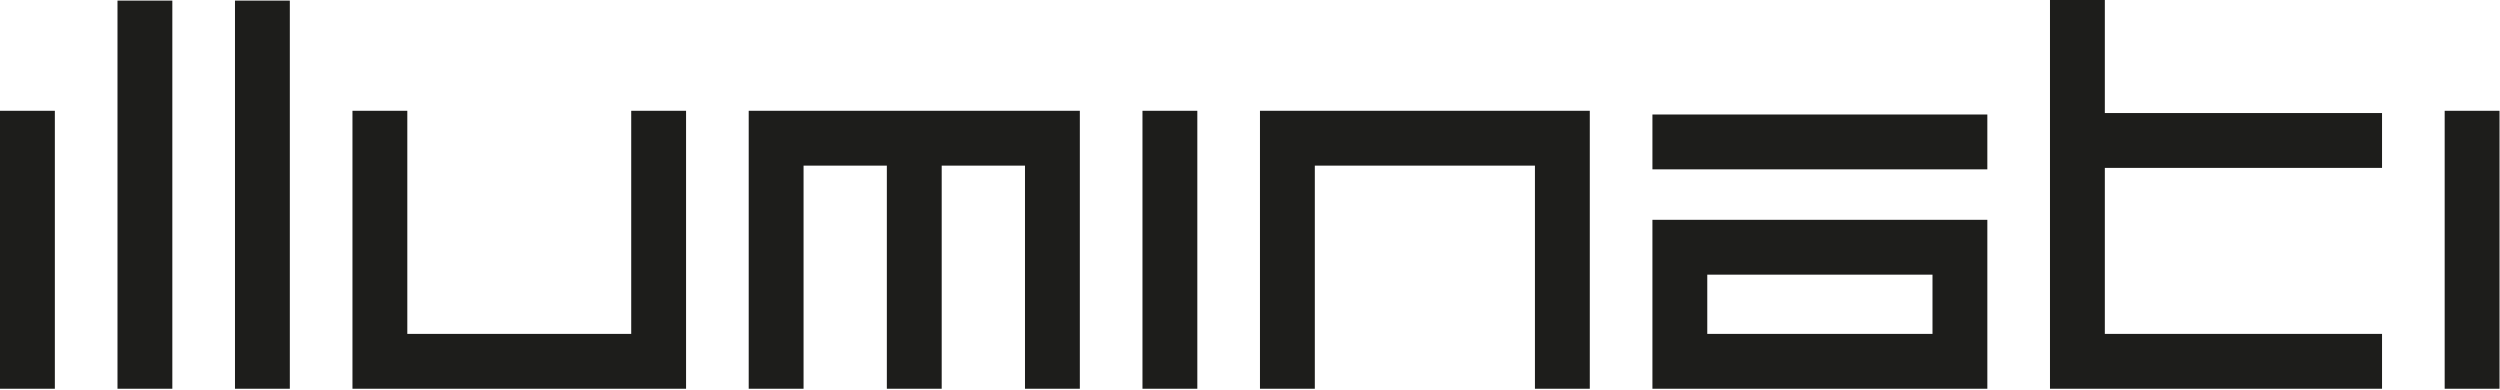
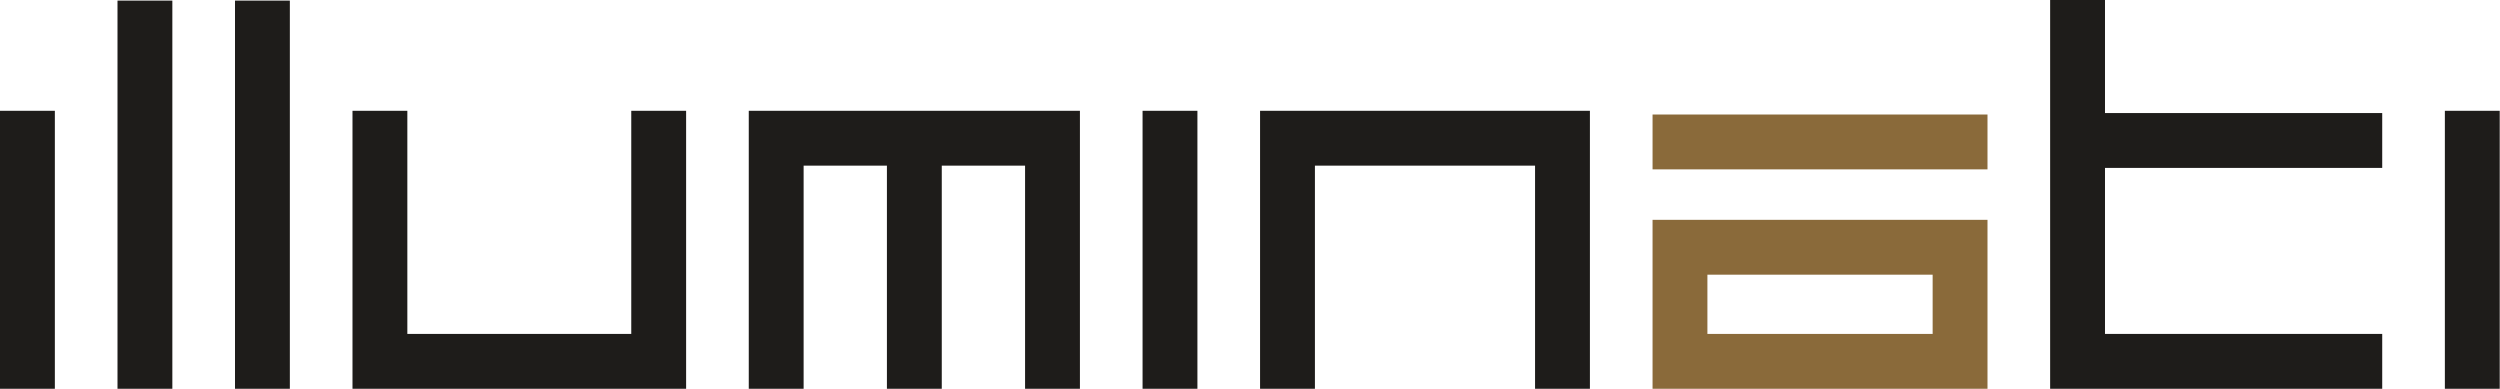
- <svg xmlns="http://www.w3.org/2000/svg" width="100%" height="100%" viewBox="0 0 2374 370" version="1.1" xml:space="preserve" style="fill-rule:evenodd;clip-rule:evenodd;stroke-linejoin:round;stroke-miterlimit:2;">
-   <g transform="matrix(1,0,0,1,-2676.642,-2347.964)">
-     <g transform="matrix(4.166667,0,0,4.166667,2674.805,2346.956)">
-       <g id="Layer-1">
-         <g transform="matrix(1,0,0,1,0,25.078)">
-           <rect x="0.441" y="0.412" width="12.5" height="63.348" style="fill:rgb(29,29,27);" />
-         </g>
-         <g transform="matrix(1,0,0,1,0,-0.034)">
-           <rect x="27.218" y="0.412" width="12.499" height="88.46" style="fill:rgb(29,29,27);" />
-         </g>
-         <g transform="matrix(1,0,0,1,0,-0.034)">
-           <rect x="53.994" y="0.412" width="12.499" height="88.46" style="fill:rgb(29,29,27);" />
-         </g>
-         <g transform="matrix(1,0,0,1,144.2979,88.8375)">
-           <path d="M0,-63.348L0,-12.5L-51.029,-12.5L-51.029,-63.348L-63.528,-63.348L-63.528,0L12.5,0L12.5,-63.348L0,-63.348Z" style="fill:rgb(29,29,27);fill-rule:nonzero;" />
-         </g>
-         <g transform="matrix(1,0,0,1,240.8202,88.8375)">
-           <path d="M5.72,-63.348L-69.746,-63.348L-69.746,0L-57.246,0L-57.246,-50.849L-38.263,-50.849L-38.263,0L-25.763,0L-25.763,-50.849L-6.78,-50.849L-6.78,0L5.72,0L5.72,-63.348Z" style="fill:rgb(29,29,27);fill-rule:nonzero;" />
-         </g>
-         <g transform="matrix(1,0,0,1,0,25.078)">
-           <rect x="260.816" y="0.412" width="12.5" height="63.348" style="fill:rgb(29,29,27);" />
-         </g>
-         <g transform="matrix(1,0,0,1,358.3719,88.8375)">
-           <path d="M4.388,-63.348L-70.779,-63.348L-70.779,0L-58.279,0L-58.279,-50.849L-8.113,-50.849L-8.113,0L4.388,0L4.388,-63.348Z" style="fill:rgb(29,29,27);fill-rule:nonzero;" />
-         </g>
-         <g transform="matrix(1,0,0,1,0,-24.074)">
-           <rect x="377.036" y="50.412" width="76.328" height="12.5" style="fill:rgb(29,29,27);" />
-         </g>
-         <g transform="matrix(1,0,0,1,377.0352,88.8375)">
-           <path d="M0,-38.499L0,0L76.329,0L76.329,-38.499L0,-38.499ZM12.5,-26L63.829,-26L63.829,-12.5L12.5,-12.5L12.5,-26Z" style="fill:rgb(29,29,27);fill-rule:nonzero;" />
-         </g>
-         <g transform="matrix(1,0,0,1,0,25.078)">
-           <rect x="557.592" y="0.412" width="12.5" height="63.348" style="fill:rgb(29,29,27);" />
-         </g>
-         <g transform="matrix(1,0,0,1,467.64,88.8378)">
-           <path d="M0,-88.596L0,0L75.676,0L75.676,-12.5L12.5,-12.5L12.5,-50.333L75.676,-50.333L75.676,-62.833L12.5,-62.833L12.5,-88.596L0,-88.596Z" style="fill:rgb(29,29,27);fill-rule:nonzero;" />
-         </g>
+ <svg xmlns="http://www.w3.org/2000/svg" width="100%" height="100%" viewBox="0 0 540 84" version="1.1" xml:space="preserve" style="fill-rule:evenodd;clip-rule:evenodd;stroke-linejoin:round;stroke-miterlimit:2;">
+   <g transform="matrix(1,0,0,1,-494.8531,-1247.835)">
+     <g transform="matrix(0.227482,0,0,0.227482,494.4351,1157.319)">
+       <g transform="matrix(4.166667,0,0,4.166667,0,501.389)">
+         <rect x="0.441" y="0.412" width="12.5" height="63.348" style="fill:rgb(30,28,26);" />
+       </g>
+       <g transform="matrix(4.166667,0,0,4.166667,0,396.7556)">
+         <rect x="27.218" y="0.412" width="12.499" height="88.46" style="fill:rgb(30,28,26);" />
+       </g>
+       <g transform="matrix(4.166667,0,0,4.166667,0,396.7556)">
+         <rect x="53.994" y="0.412" width="12.499" height="88.46" style="fill:rgb(30,28,26);" />
+       </g>
+       <g transform="matrix(4.166667,0,0,4.166667,601.2413,767.0535)">
+         <path d="M0,-63.348L0,-12.5L-51.029,-12.5L-51.029,-63.348L-63.528,-63.348L-63.528,0L12.5,0L12.5,-63.348L0,-63.348Z" style="fill:rgb(30,28,26);fill-rule:nonzero;" />
+       </g>
+       <g transform="matrix(4.166667,0,0,4.166667,1003.418,767.0535)">
+         <path d="M5.72,-63.348L-69.746,-63.348L-69.746,0L-57.246,0L-57.246,-50.849L-38.263,-50.849L-38.263,0L-25.763,0L-25.763,-50.849L-6.78,-50.849L-6.78,0L5.72,0L5.72,-63.348Z" style="fill:rgb(30,28,26);fill-rule:nonzero;" />
+       </g>
+       <g transform="matrix(4.166667,0,0,4.166667,0,501.389)">
+         <rect x="260.816" y="0.412" width="12.5" height="63.348" style="fill:rgb(30,28,26);" />
+       </g>
+       <g transform="matrix(4.166667,0,0,4.166667,1493.216,767.0535)">
+         <path d="M4.388,-63.348L-70.779,-63.348L-70.779,0L-58.279,0L-58.279,-50.849L-8.113,-50.849L-8.113,0L4.388,0L4.388,-63.348Z" style="fill:rgb(30,28,26);fill-rule:nonzero;" />
+       </g>
+       <g transform="matrix(4.166667,0,0,4.166667,0,296.589)">
+         <rect x="377.036" y="50.412" width="76.328" height="12.5" style="fill:rgb(138,106,58);" />
+       </g>
+       <g transform="matrix(4.166667,0,0,4.166667,1570.98,767.0535)">
+         <path d="M0,-38.499L0,0L76.329,0L76.329,-38.499L0,-38.499ZM12.5,-26L63.829,-26L63.829,-12.5L12.5,-12.5L12.5,-26Z" style="fill:rgb(138,106,58);fill-rule:nonzero;" />
+       </g>
+       <g transform="matrix(4.166667,0,0,4.166667,0,501.389)">
+         <rect x="557.592" y="0.412" width="12.5" height="63.348" style="fill:rgb(30,28,26);" />
+       </g>
+       <g transform="matrix(4.166667,0,0,4.166667,1948.5,767.0548)">
+         <path d="M0,-88.596L0,0L75.676,0L75.676,-12.5L12.5,-12.5L12.5,-50.333L75.676,-50.333L75.676,-62.833L12.5,-62.833L12.5,-88.596L0,-88.596Z" style="fill:rgb(30,28,26);fill-rule:nonzero;" />
      </g>
    </g>
  </g>
</svg>
